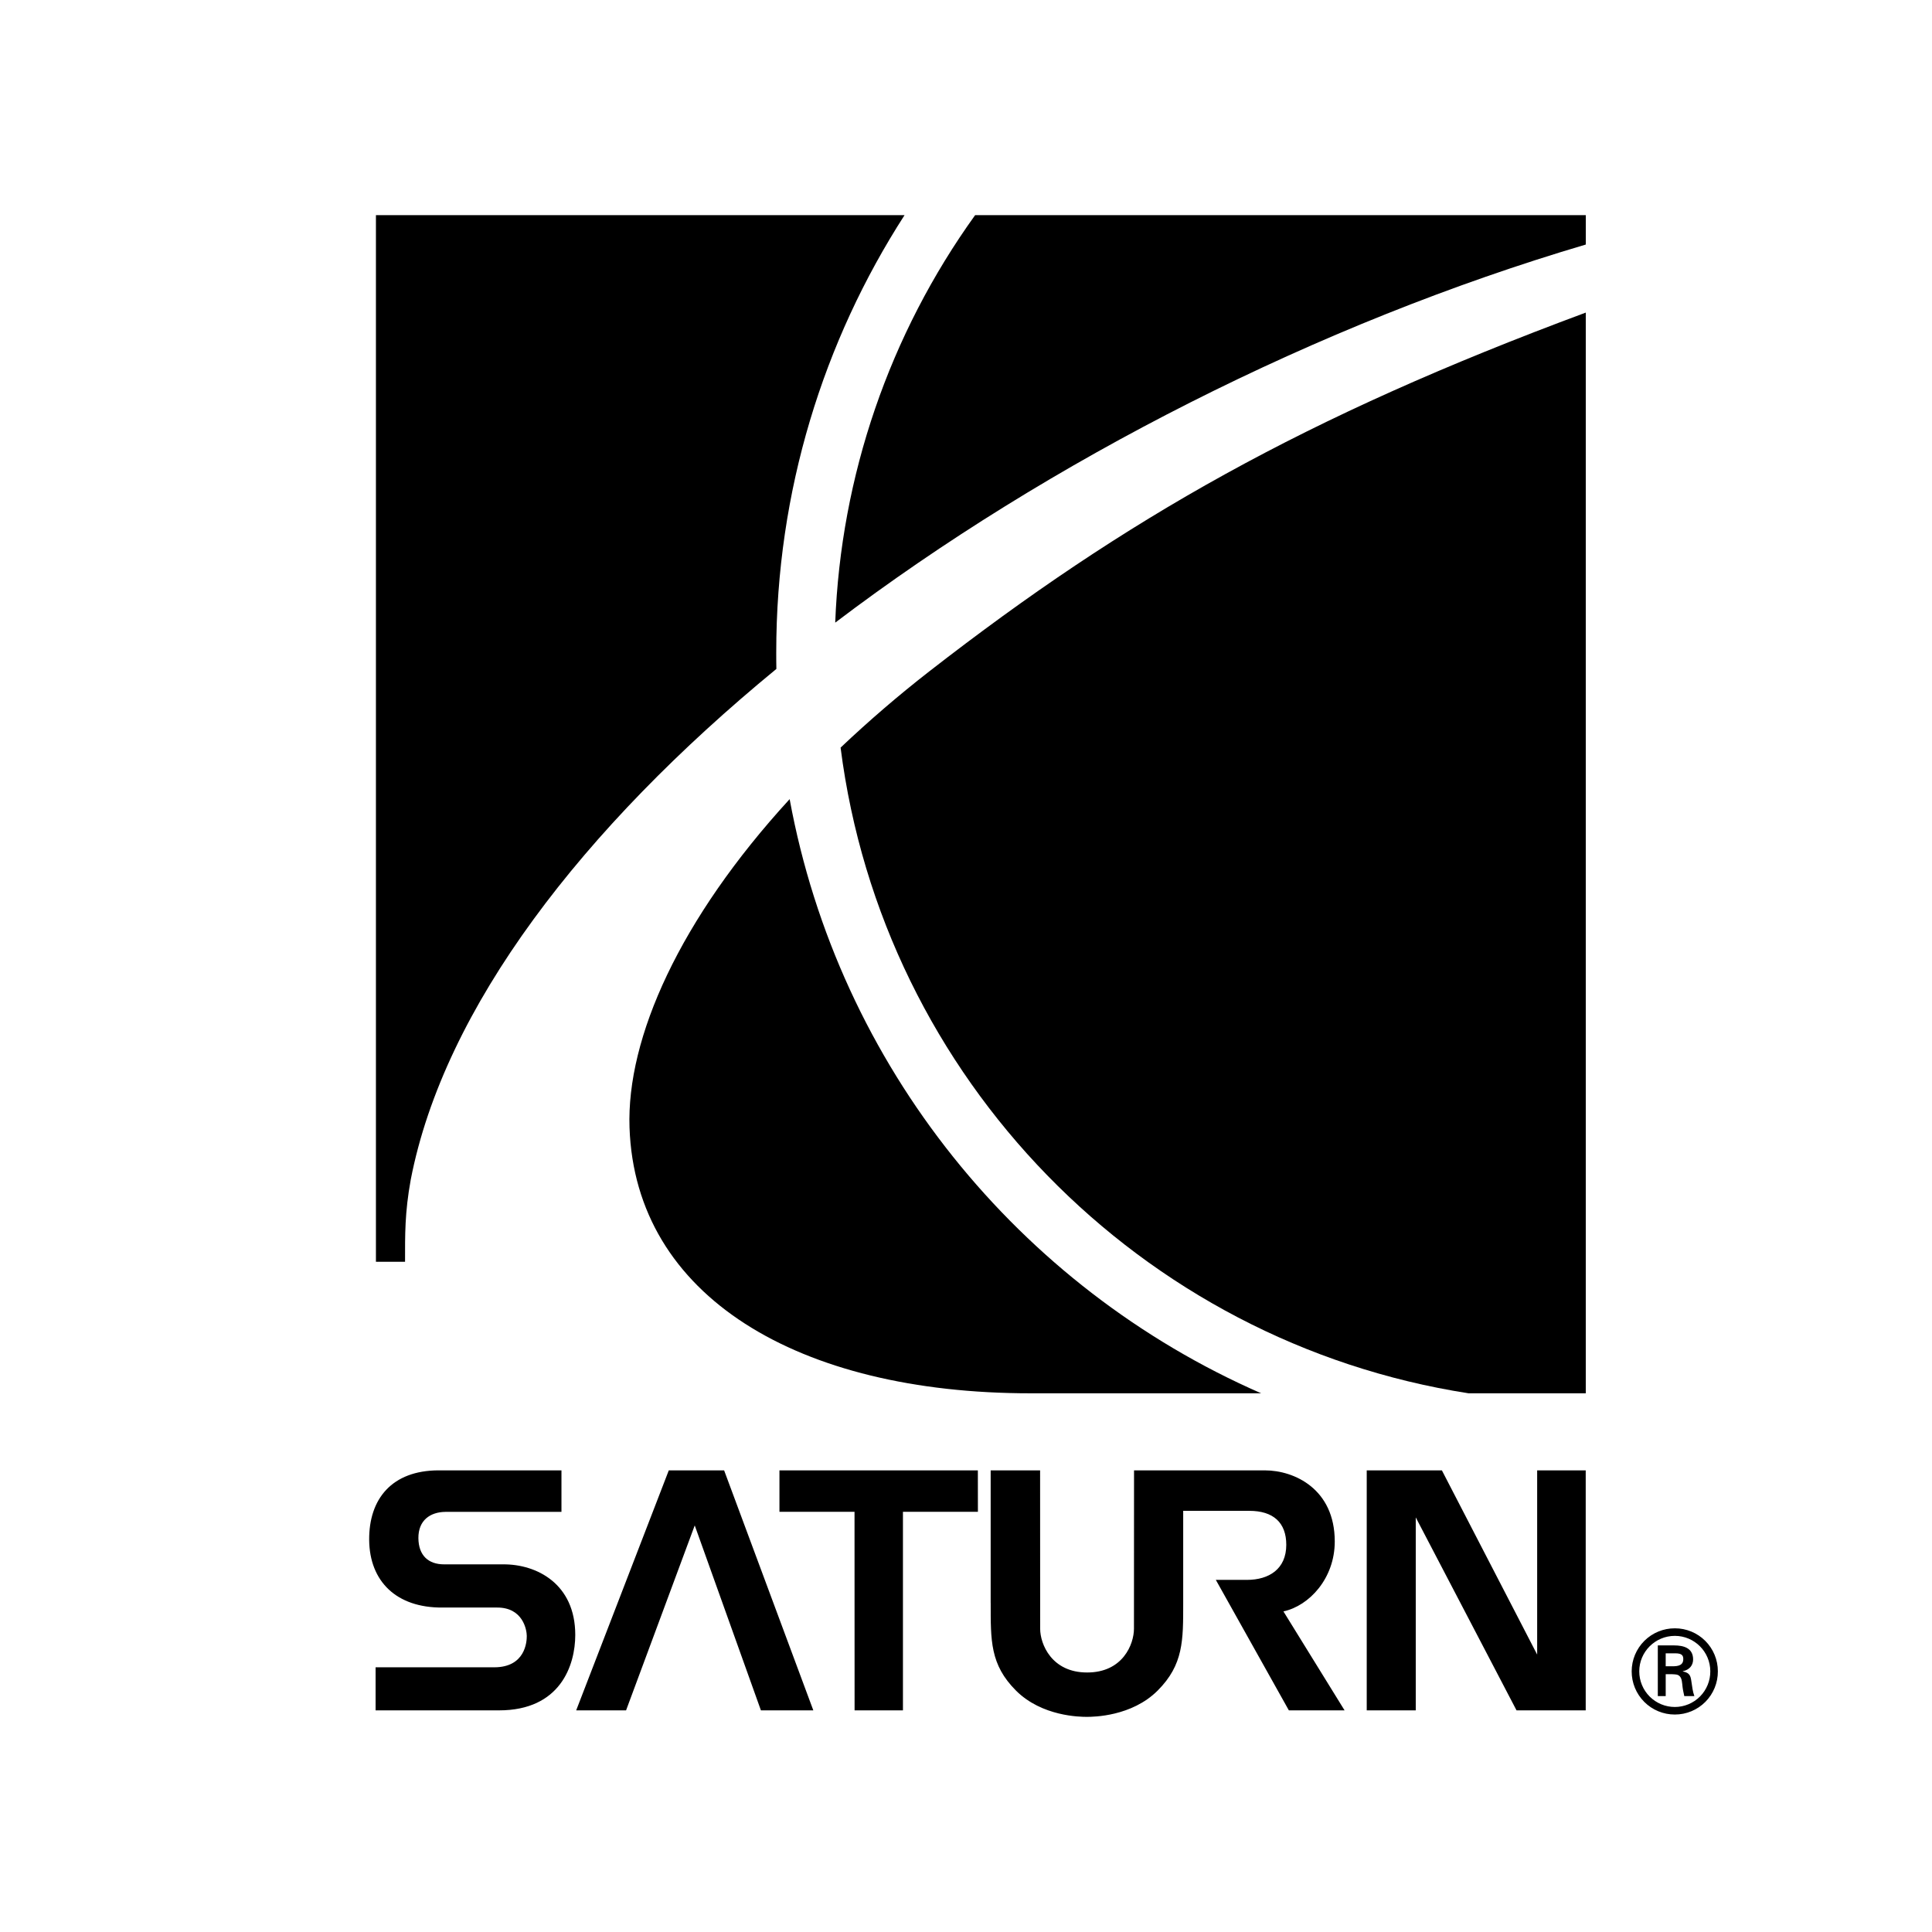
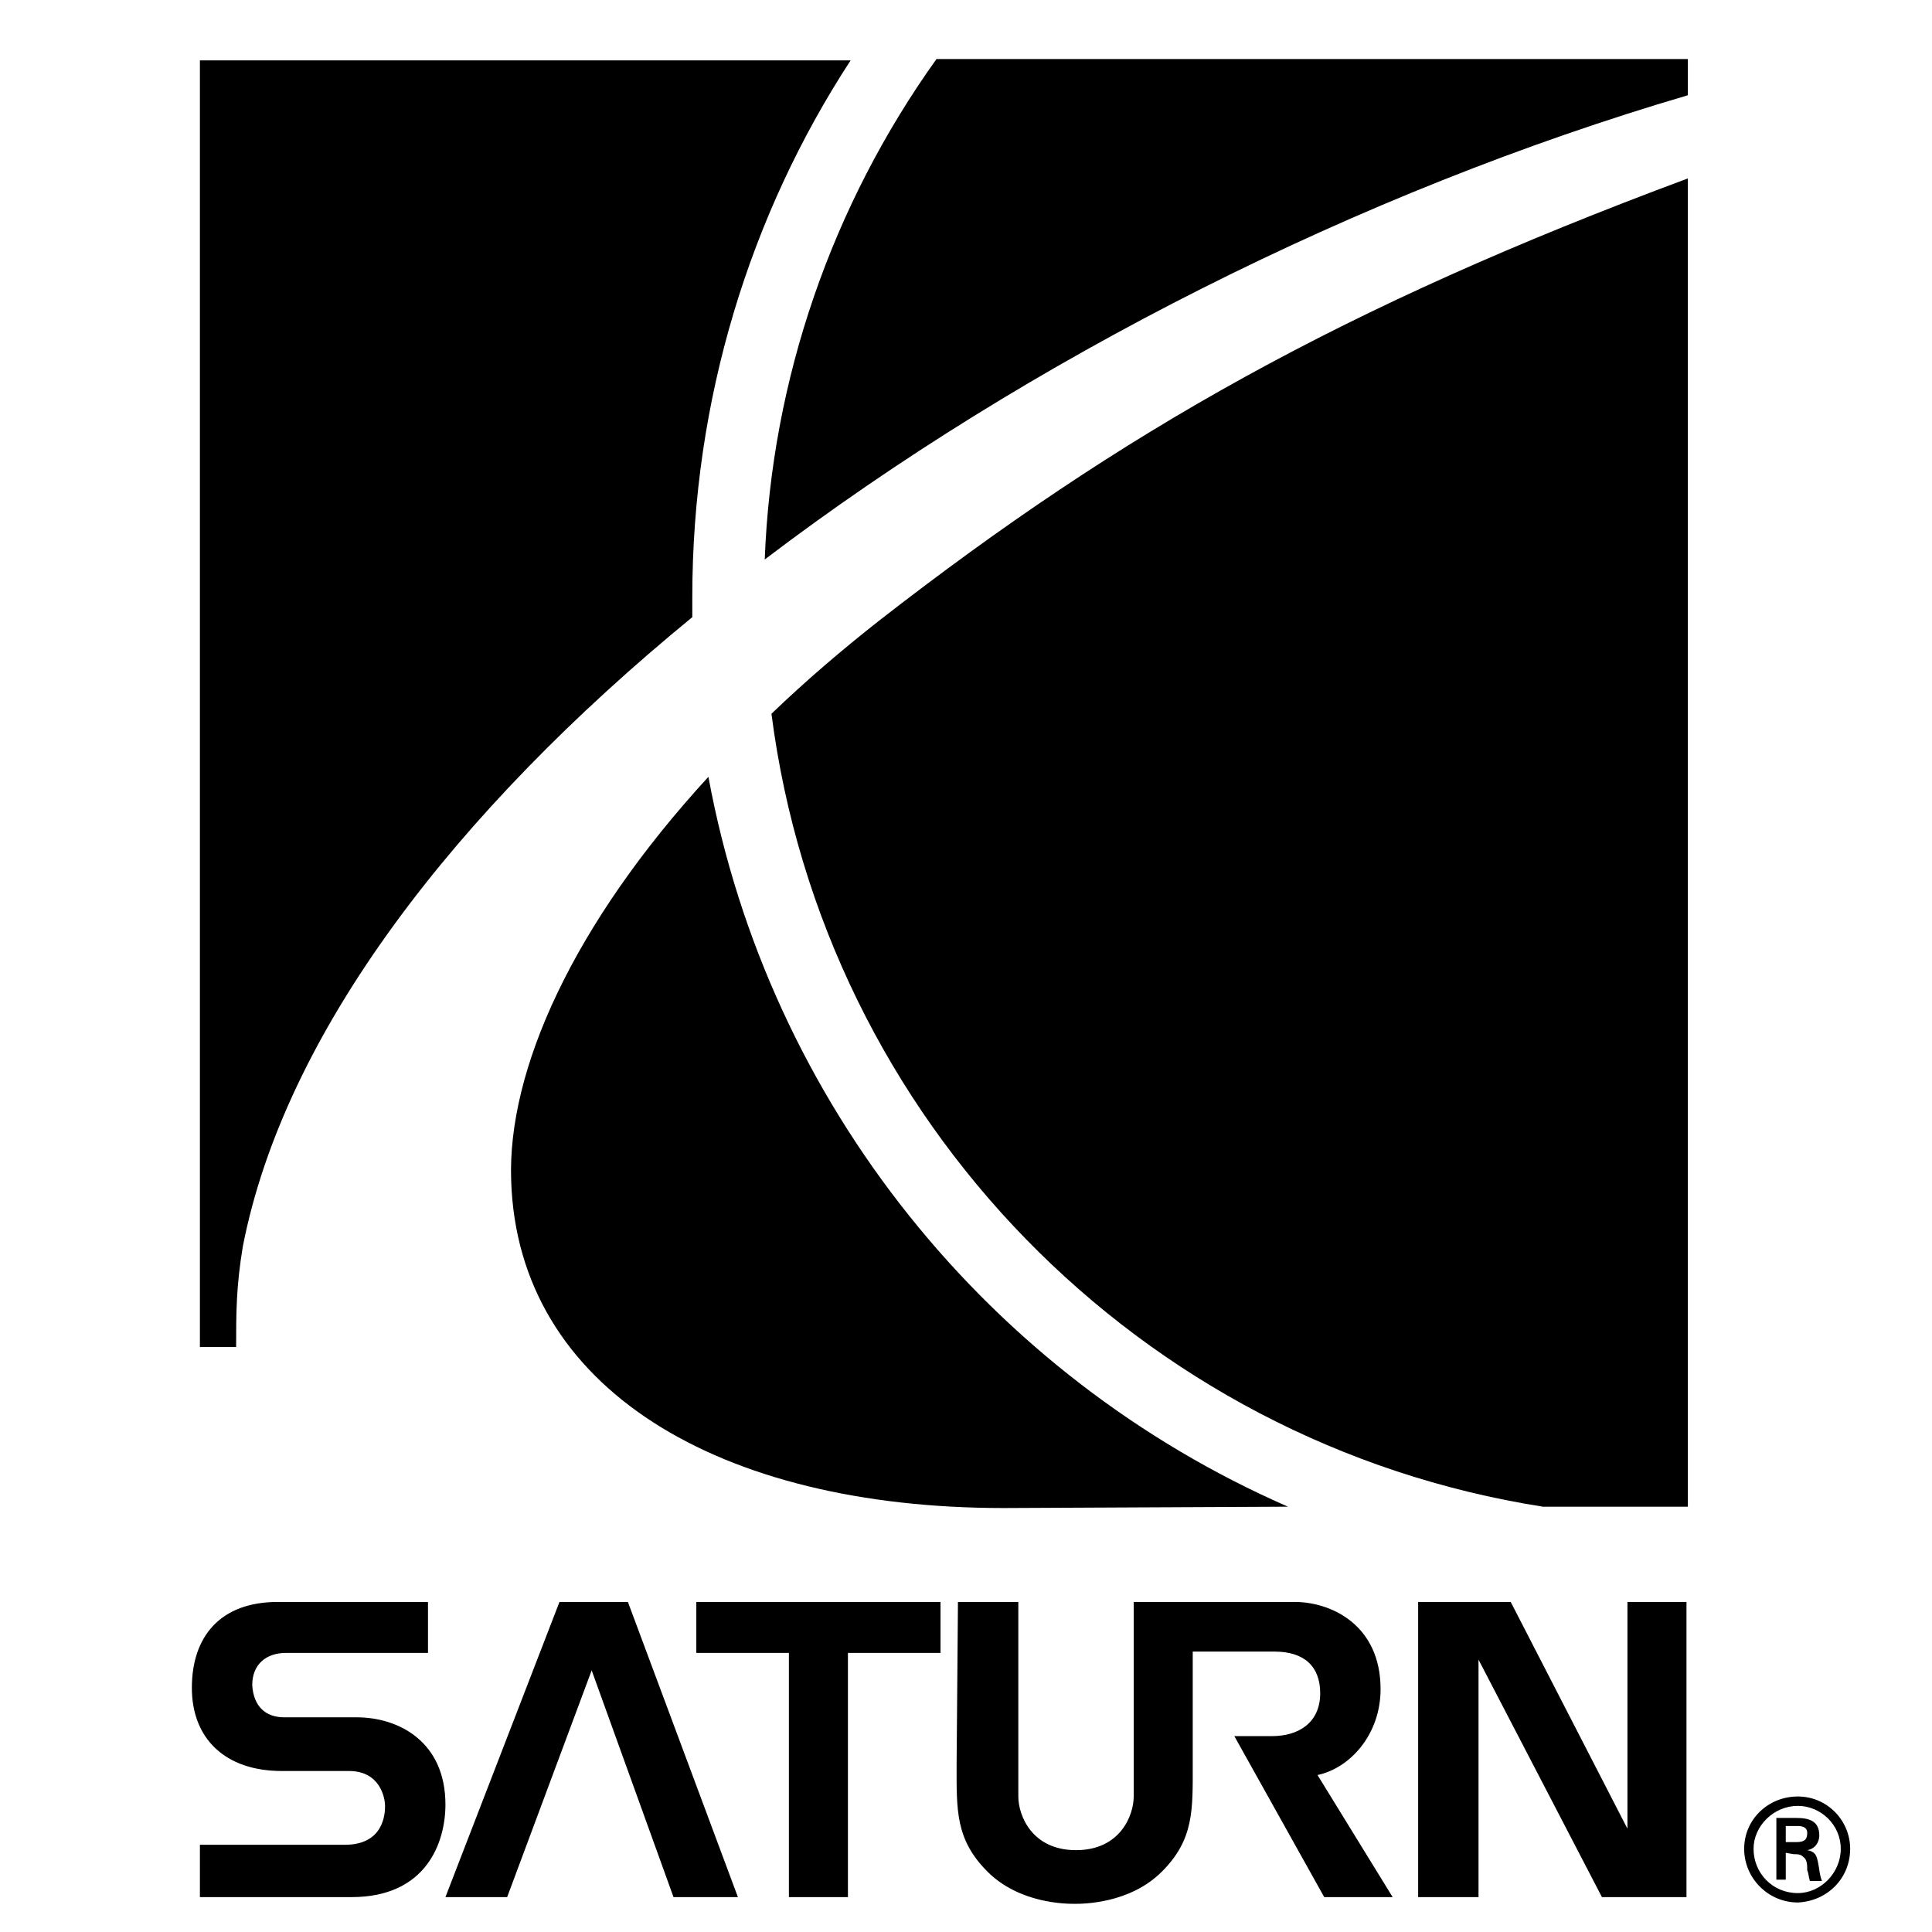
- <svg xmlns="http://www.w3.org/2000/svg" width="2500" height="2500" viewBox="0 0 192.756 192.756">
-   <g fill-rule="evenodd" clip-rule="evenodd">
-     <path fill="#fff" d="M0 0h192.756v192.756H0V0z" />
-     <path d="M83.33 62.12a74.458 74.458 0 0 1 13.958-40.654h60.926v2.932c-26.691 7.889-53.546 21.541-74.884 37.722zM146.512 139.009c-32.725-5.09-58.443-31.404-62.646-64.42a120.72 120.72 0 0 1 8.836-7.596c19.589-15.235 37.45-25.388 65.511-35.806v107.822h-11.701z" />
-     <path d="M125.824 139.009c-24.162-10.563-42.144-32.635-47.041-59.279-10.98 11.973-16.281 23.833-15.976 32.761.577 16.855 16.843 26.519 40 26.519h23.017v-.001zM77.459 66.739c-.013-.548-.013-1.111-.013-1.668 0-16.06 4.705-31.038 12.8-43.604H37.507v104.419h2.905c0-2.682-.034-4.884.568-8.192 3.323-17.142 17.142-35.071 36.479-50.955zM56.017 150.84v-4.142H43.749c-4.64.014-6.949 2.833-6.917 6.949.04 4.123 2.715 6.777 7.32 6.738h5.42c2.62-.021 2.984 2.255 2.984 2.831.008.602-.158 3.131-3.249 3.131H37.473v4.296h12.318c6.108 0 7.603-4.488 7.603-7.526 0-5.108-3.858-7.066-7.194-7.041h-5.889c-1.576 0-2.55-.887-2.568-2.614-.013-1.786 1.183-2.605 2.693-2.622h11.581zM72.245 146.698h-5.519l-9.24 23.946h4.977l6.851-18.453 6.603 18.453h5.229l-8.901-23.946zM97.561 146.698H77.766v4.137h7.49l.006 19.809h4.825v-19.809h7.479l-.005-4.137zM98.842 159.936c0 3.718-.07 6.141 2.523 8.734 2.588 2.589 6.406 2.621 7.066 2.621.664 0 4.475-.032 7.068-2.621 2.588-2.594 2.549-5.017 2.549-8.734v-9.199h6.598c2.391 0 3.686 1.171 3.686 3.388 0 2.416-1.719 3.5-3.93 3.5h-3.098l7.287 13.02h5.559l-6.102-9.875c2.574-.556 5.121-3.289 5.121-6.975 0-5.242-4.037-7.096-6.969-7.096h-13.057l-.008 15.798c0 1.534-1.104 4.375-4.678 4.367h.008c-3.541.008-4.688-2.833-4.688-4.367l-.006-15.798h-4.932v13.237h.003zM136.359 170.644v-23.946h7.498l9.506 18.379v-18.379h4.844v23.946h-6.902l-10.055-19.253v19.253h-4.891zM162.793 166.745a4.295 4.295 0 0 1 4.309-4.288 4.282 4.282 0 0 1 4.289 4.288 4.284 4.284 0 0 1-4.289 4.314 4.296 4.296 0 0 1-4.309-4.314zm7.844 0a3.538 3.538 0 0 0-3.535-3.534c-1.967 0-3.553 1.595-3.553 3.534a3.55 3.55 0 0 0 3.553 3.561 3.54 3.54 0 0 0 3.535-3.561zm-4.449.291v2.185h-.788v-5.058h1.637c.926 0 1.885.252 1.885 1.396 0 .584-.352 1.039-1.027 1.179v.021c.697.139.775.442.854.992.074.482.127 1.013.299 1.47h-1.006c-.059-.292-.139-.608-.172-.907-.053-.438-.053-.835-.283-1.072-.193-.205-.459-.185-.736-.205h-.663v-.001zm.835-.794c.748-.021.918-.332.918-.722 0-.377-.17-.568-.801-.568h-.953v1.29h.836z" />
+ <svg xmlns="http://www.w3.org/2000/svg" version="1.1" id="Layer_1" x="0px" y="0px" viewBox="0 0 144 144" style="enable-background:new 0 0 144 144;" xml:space="preserve">
+   <style type="text/css">
+ 	.st0{fill:#FFFFFF;}
+ </style>
+   <g>
+     <path class="st0" d="M-19.5-15.3h177v177h-177V-15.3z" />
+     <path d="M57,41.7c0.5-13.4,5-26.4,12.8-37.3h56v2.7C101.3,14.3,76.6,26.8,57,41.7z M115,112.3C85,107.6,61.4,83.5,57.5,53.2   c2.6-2.5,5.3-4.8,8.1-7c18-14,34.4-23.3,60.2-32.9v99H115z" />
+     <path d="M96,112.3c-22.2-9.7-38.7-30-43.2-54.4c-10.1,11-15,21.9-14.7,30.1c0.5,15.5,15.5,24.4,36.7,24.4L96,112.3L96,112.3z    M51.6,46c0-0.5,0-1,0-1.5c0-14.7,4.3-28.5,11.8-40H14.9v95.9h2.7c0-2.5,0-4.5,0.5-7.5C21.2,77,33.9,60.5,51.6,46z M31.9,123.2   v-3.8H20.7c-4.3,0-6.4,2.6-6.4,6.4c0,3.8,2.5,6.2,6.7,6.2h5c2.4,0,2.7,2.1,2.7,2.6c0,0.6-0.1,2.9-3,2.9H14.9v3.9h11.3   c5.6,0,7-4.1,7-6.9c0-4.7-3.5-6.5-6.6-6.5h-5.4c-1.4,0-2.3-0.8-2.4-2.4c0-1.6,1.1-2.4,2.5-2.4L31.9,123.2L31.9,123.2z M46.8,119.4   h-5.1l-8.5,22h4.6l6.3-16.9l6.1,16.9H55L46.8,119.4L46.8,119.4z M70.1,119.4H51.9v3.8h6.9l0,18.2h4.4v-18.2h6.9L70.1,119.4z    M71.3,131.5c0,3.4-0.1,5.6,2.3,8c2.4,2.4,5.9,2.4,6.5,2.4c0.6,0,4.1,0,6.5-2.4c2.4-2.4,2.3-4.6,2.3-8v-8.4H95   c2.2,0,3.4,1.1,3.4,3.1c0,2.2-1.6,3.2-3.6,3.2h-2.8l6.7,12h5.1l-5.6-9.1c2.4-0.5,4.7-3,4.7-6.4c0-4.8-3.7-6.5-6.4-6.5h-12l0,14.5   c0,1.4-1,4-4.3,4h0c-3.3,0-4.3-2.6-4.3-4l0-14.5h-4.5L71.3,131.5L71.3,131.5L71.3,131.5z M105.7,141.4v-22h6.9l8.7,16.9v-16.9h4.4   v22h-6.3l-9.2-17.7v17.7H105.7z M130,137.8c0-2.2,1.8-3.9,4-3.9c0,0,0,0,0,0c2.2,0,3.9,1.8,3.9,3.9c0,0,0,0,0,0   c0,2.2-1.7,3.9-3.9,4c0,0,0,0,0,0C131.8,141.8,130,140,130,137.8C130,137.8,130,137.8,130,137.8z M137.2,137.8   c0-1.8-1.5-3.2-3.2-3.2c-1.8,0-3.3,1.5-3.3,3.2c0,1.8,1.4,3.3,3.3,3.3c0,0,0,0,0,0C135.7,141.1,137.2,139.6,137.2,137.8   C137.2,137.8,137.2,137.8,137.2,137.8z M133.1,138.1v2h-0.7v-4.6h1.5c0.9,0,1.7,0.2,1.7,1.3c0,0.5-0.3,1-0.9,1.1v0   c0.6,0.1,0.7,0.4,0.8,0.9c0.1,0.4,0.1,0.9,0.3,1.4h-0.9c-0.1-0.3-0.1-0.6-0.2-0.8c0-0.4,0-0.8-0.3-1c-0.2-0.2-0.4-0.2-0.7-0.2   L133.1,138.1L133.1,138.1L133.1,138.1z M133.9,137.3c0.7,0,0.8-0.3,0.8-0.7c0-0.3-0.2-0.5-0.7-0.5h-0.9v1.2H133.9z" />
  </g>
</svg>
